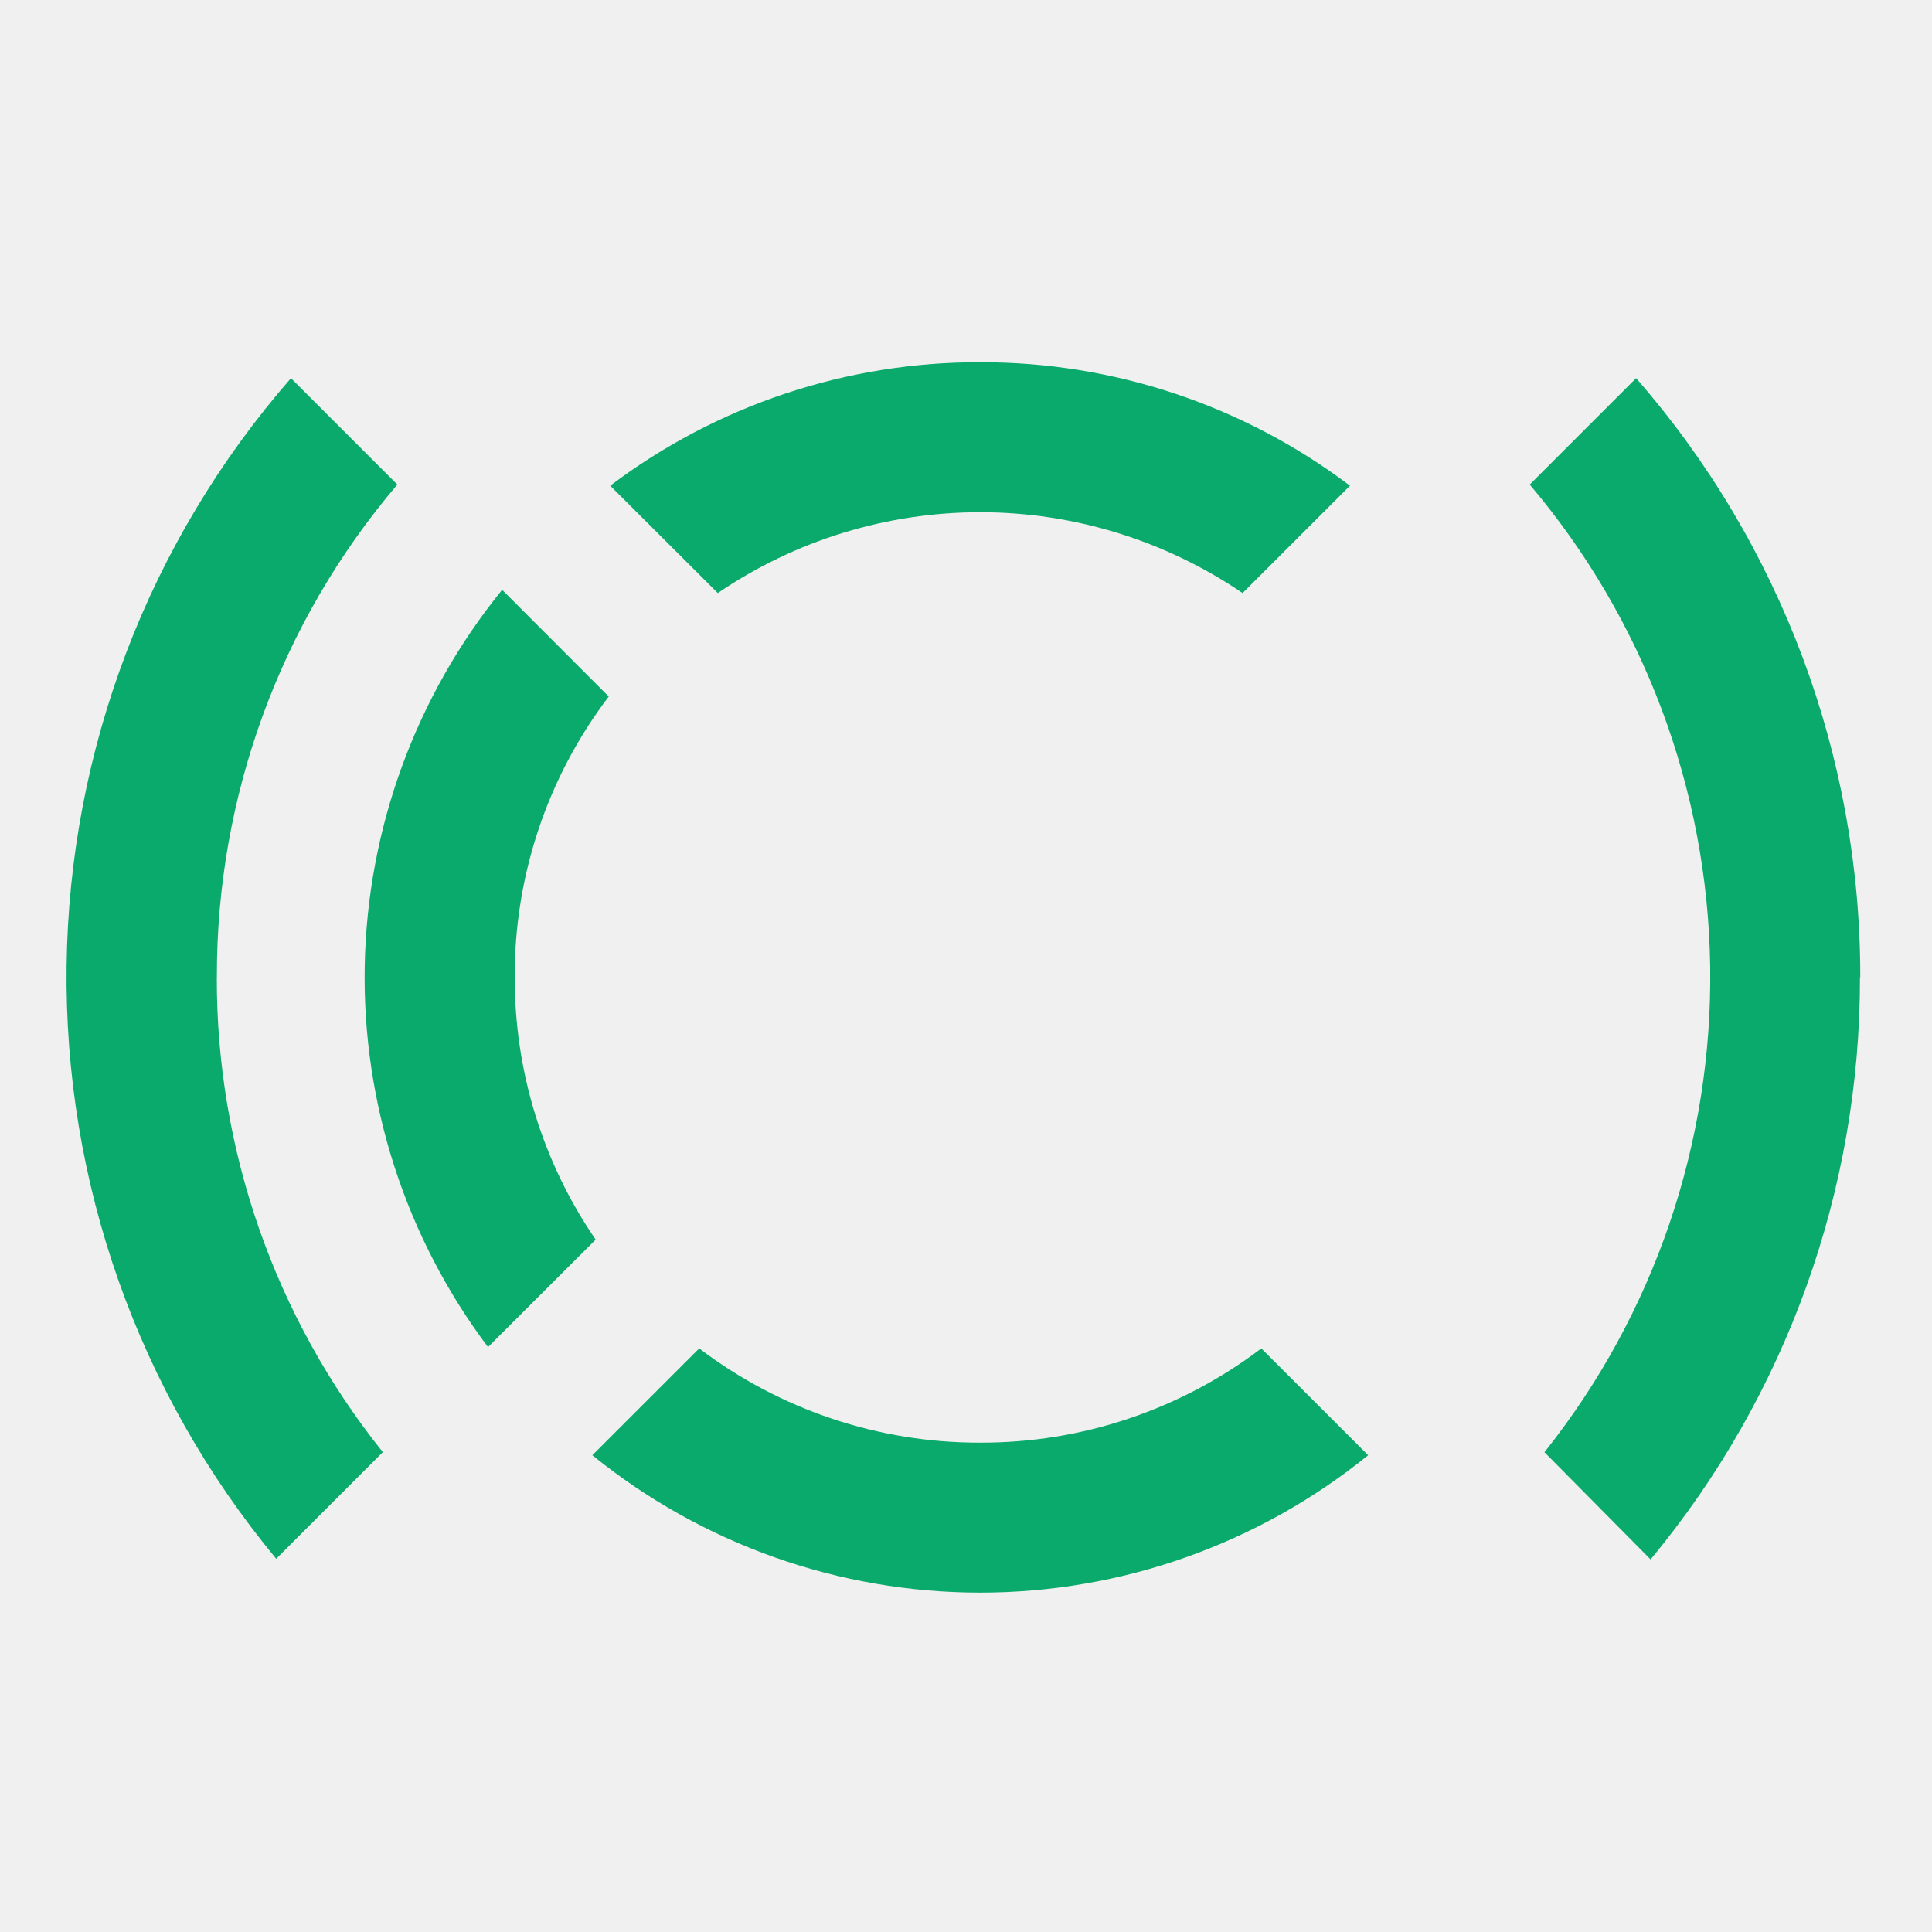
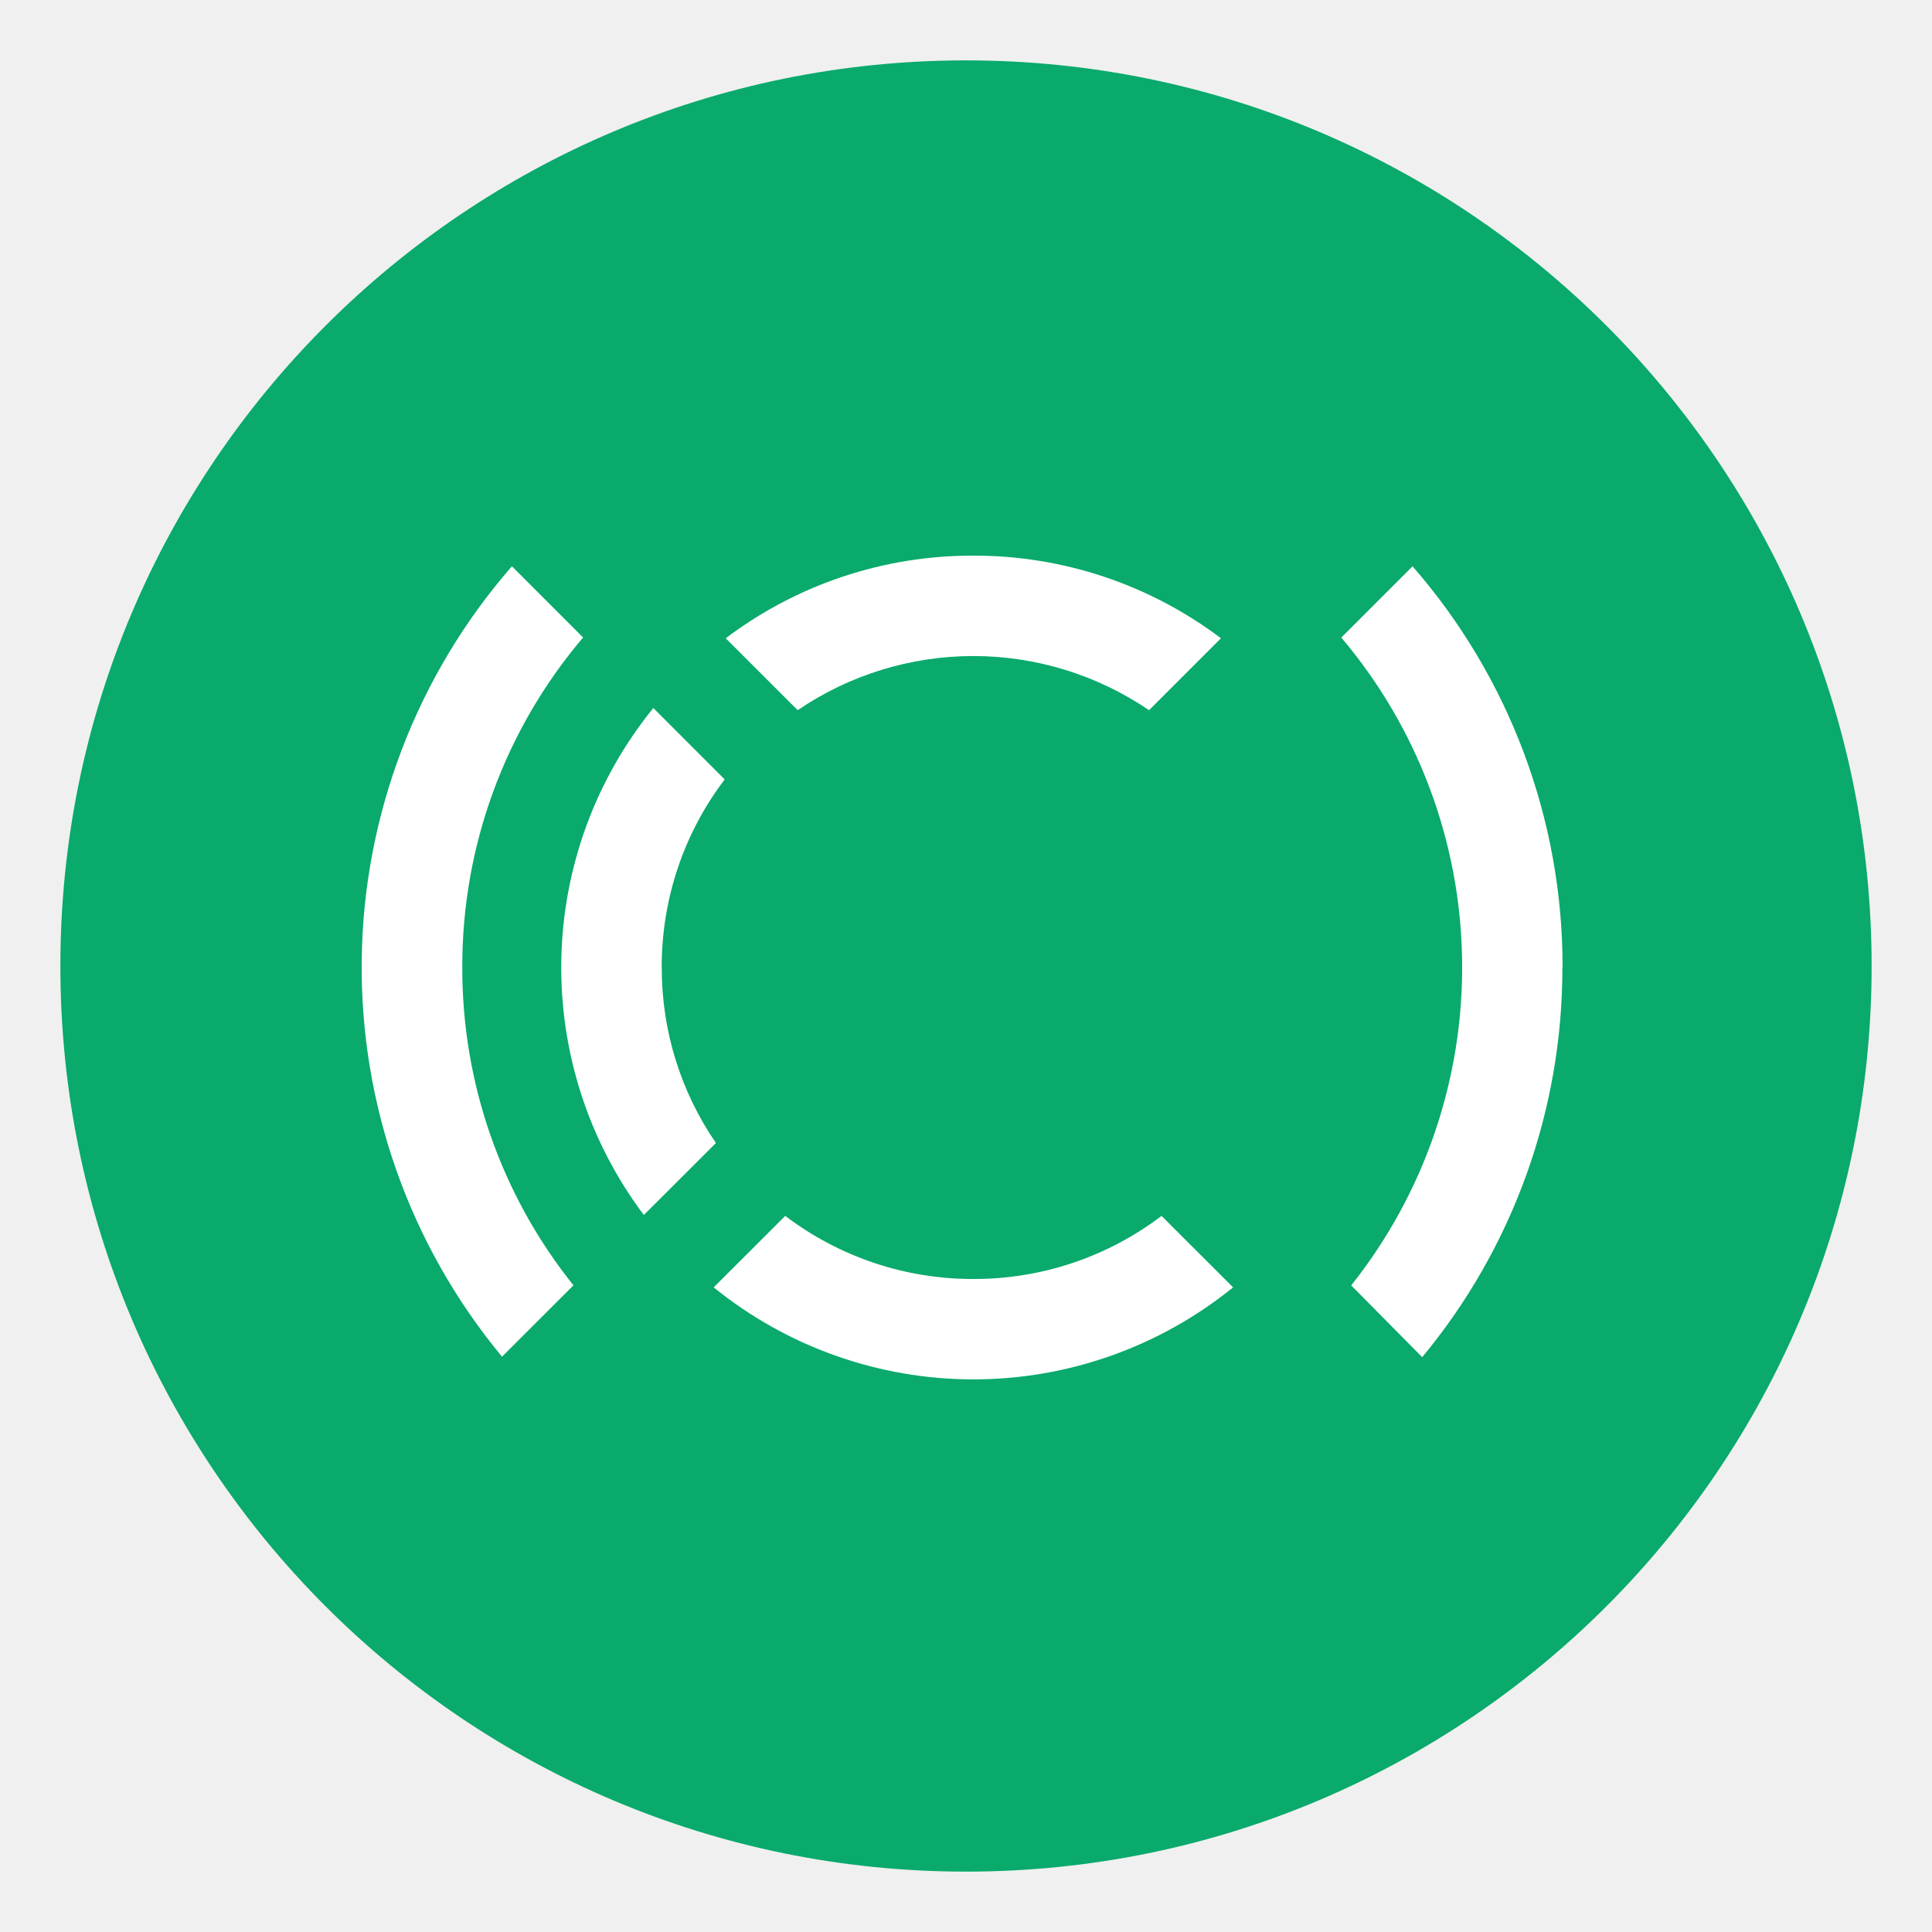
<svg xmlns="http://www.w3.org/2000/svg" width="32" height="32" viewBox="0 0 32 32" fill="none">
-   <path d="M16.235 6C18.445 5.995 20.595 6.712 22.36 8.045L20.581 9.823C19.299 8.951 17.785 8.484 16.235 8.484C14.685 8.484 13.171 8.95 11.889 9.823L10.107 8.045C11.873 6.711 14.024 5.994 16.235 6Z" fill="#09AA6C" />
-   <path d="M16.235 23.895C14.555 23.9 12.919 23.351 11.581 22.334L9.811 24.103C11.629 25.576 13.897 26.379 16.235 26.379C18.573 26.379 20.842 25.576 22.661 24.103L20.891 22.334C19.552 23.351 17.916 23.9 16.235 23.895Z" fill="#09AA6C" />
-   <path d="M8.525 16.184C8.52 14.506 9.067 12.872 10.083 11.537L8.317 9.769C6.885 11.533 6.083 13.727 6.041 16C5.999 18.273 6.718 20.496 8.083 22.312L9.866 20.532C8.988 19.252 8.521 17.735 8.526 16.183L8.525 16.184Z" fill="#09AA6C" />
-   <path d="M3.592 16.185C3.584 13.195 4.644 10.301 6.581 8.026L4.819 6.264C2.465 8.963 1.148 12.413 1.103 15.996C1.058 19.579 2.289 23.061 4.575 25.818L6.341 24.052C4.553 21.821 3.584 19.044 3.591 16.185H3.592Z" fill="#09AA6C" />
-   <path d="M30.812 16.184C30.816 12.536 29.497 9.01 27.099 6.264L25.337 8.026C27.225 10.255 28.282 13.072 28.326 15.995C28.37 18.919 27.401 21.767 25.581 24.053L27.339 25.829C29.586 23.12 30.813 19.707 30.807 16.185H30.812V16.184Z" fill="#09AA6C" />
+   <g clip-path="url(#clip0_2416_88608)">
+     <g clip-path="url(#clip1_2416_88608)">
+       <circle cx="16" cy="16" r="15" fill="#09AA6C" />
+       <path d="M16.122 9.203C17.602 9.2 19.041 9.68 20.223 10.572L19.032 11.763C18.173 11.179 17.16 10.866 16.122 10.866C15.085 10.866 14.071 11.178 13.212 11.763L12.02 10.572C13.201 9.679 14.642 9.199 16.122 9.203Z" fill="white" />
+       <path d="M16.122 21.184C14.997 21.187 13.902 20.82 13.006 20.139L11.821 21.323C13.038 22.309 14.557 22.847 16.122 22.847C17.688 22.847 19.206 22.309 20.424 21.323L19.239 20.139C18.343 20.82 17.248 21.187 16.122 21.184Z" fill="white" />
+       <path d="M10.96 16.022C10.957 14.898 11.323 13.804 12.003 12.91L10.821 11.727C9.862 12.908 9.325 14.376 9.297 15.898C9.269 17.421 9.75 18.908 10.664 20.124L11.858 18.932C11.27 18.076 10.957 17.06 10.961 16.021L10.96 16.022Z" fill="white" />
+       <path d="M7.657 16.022C7.652 14.02 8.361 12.083 9.658 10.559L8.479 9.379C6.903 11.186 6.021 13.496 5.991 15.895C5.961 18.295 6.785 20.626 8.315 22.471L9.498 21.289C8.301 19.795 7.652 17.936 7.657 16.022H7.657Z" fill="white" />
+       <path d="M25.881 16.021C25.884 13.579 25.001 11.218 23.396 9.38L22.216 10.56C23.48 12.052 24.188 13.938 24.217 15.895C24.247 17.852 23.598 19.76 22.38 21.29L23.556 22.479C25.061 20.665 25.882 18.38 25.878 16.022H25.881V16.021Z" fill="white" />
+     </g>
+   </g>
+   <defs>
+     <clipPath id="clip0_2416_88608">
+       <rect width="32" height="32" fill="white" />
+     </clipPath>
+     <clipPath id="clip1_2416_88608">
+       <rect width="30" height="30" fill="white" transform="translate(1 1)" />
+     </clipPath>
+   </defs>
</svg>
